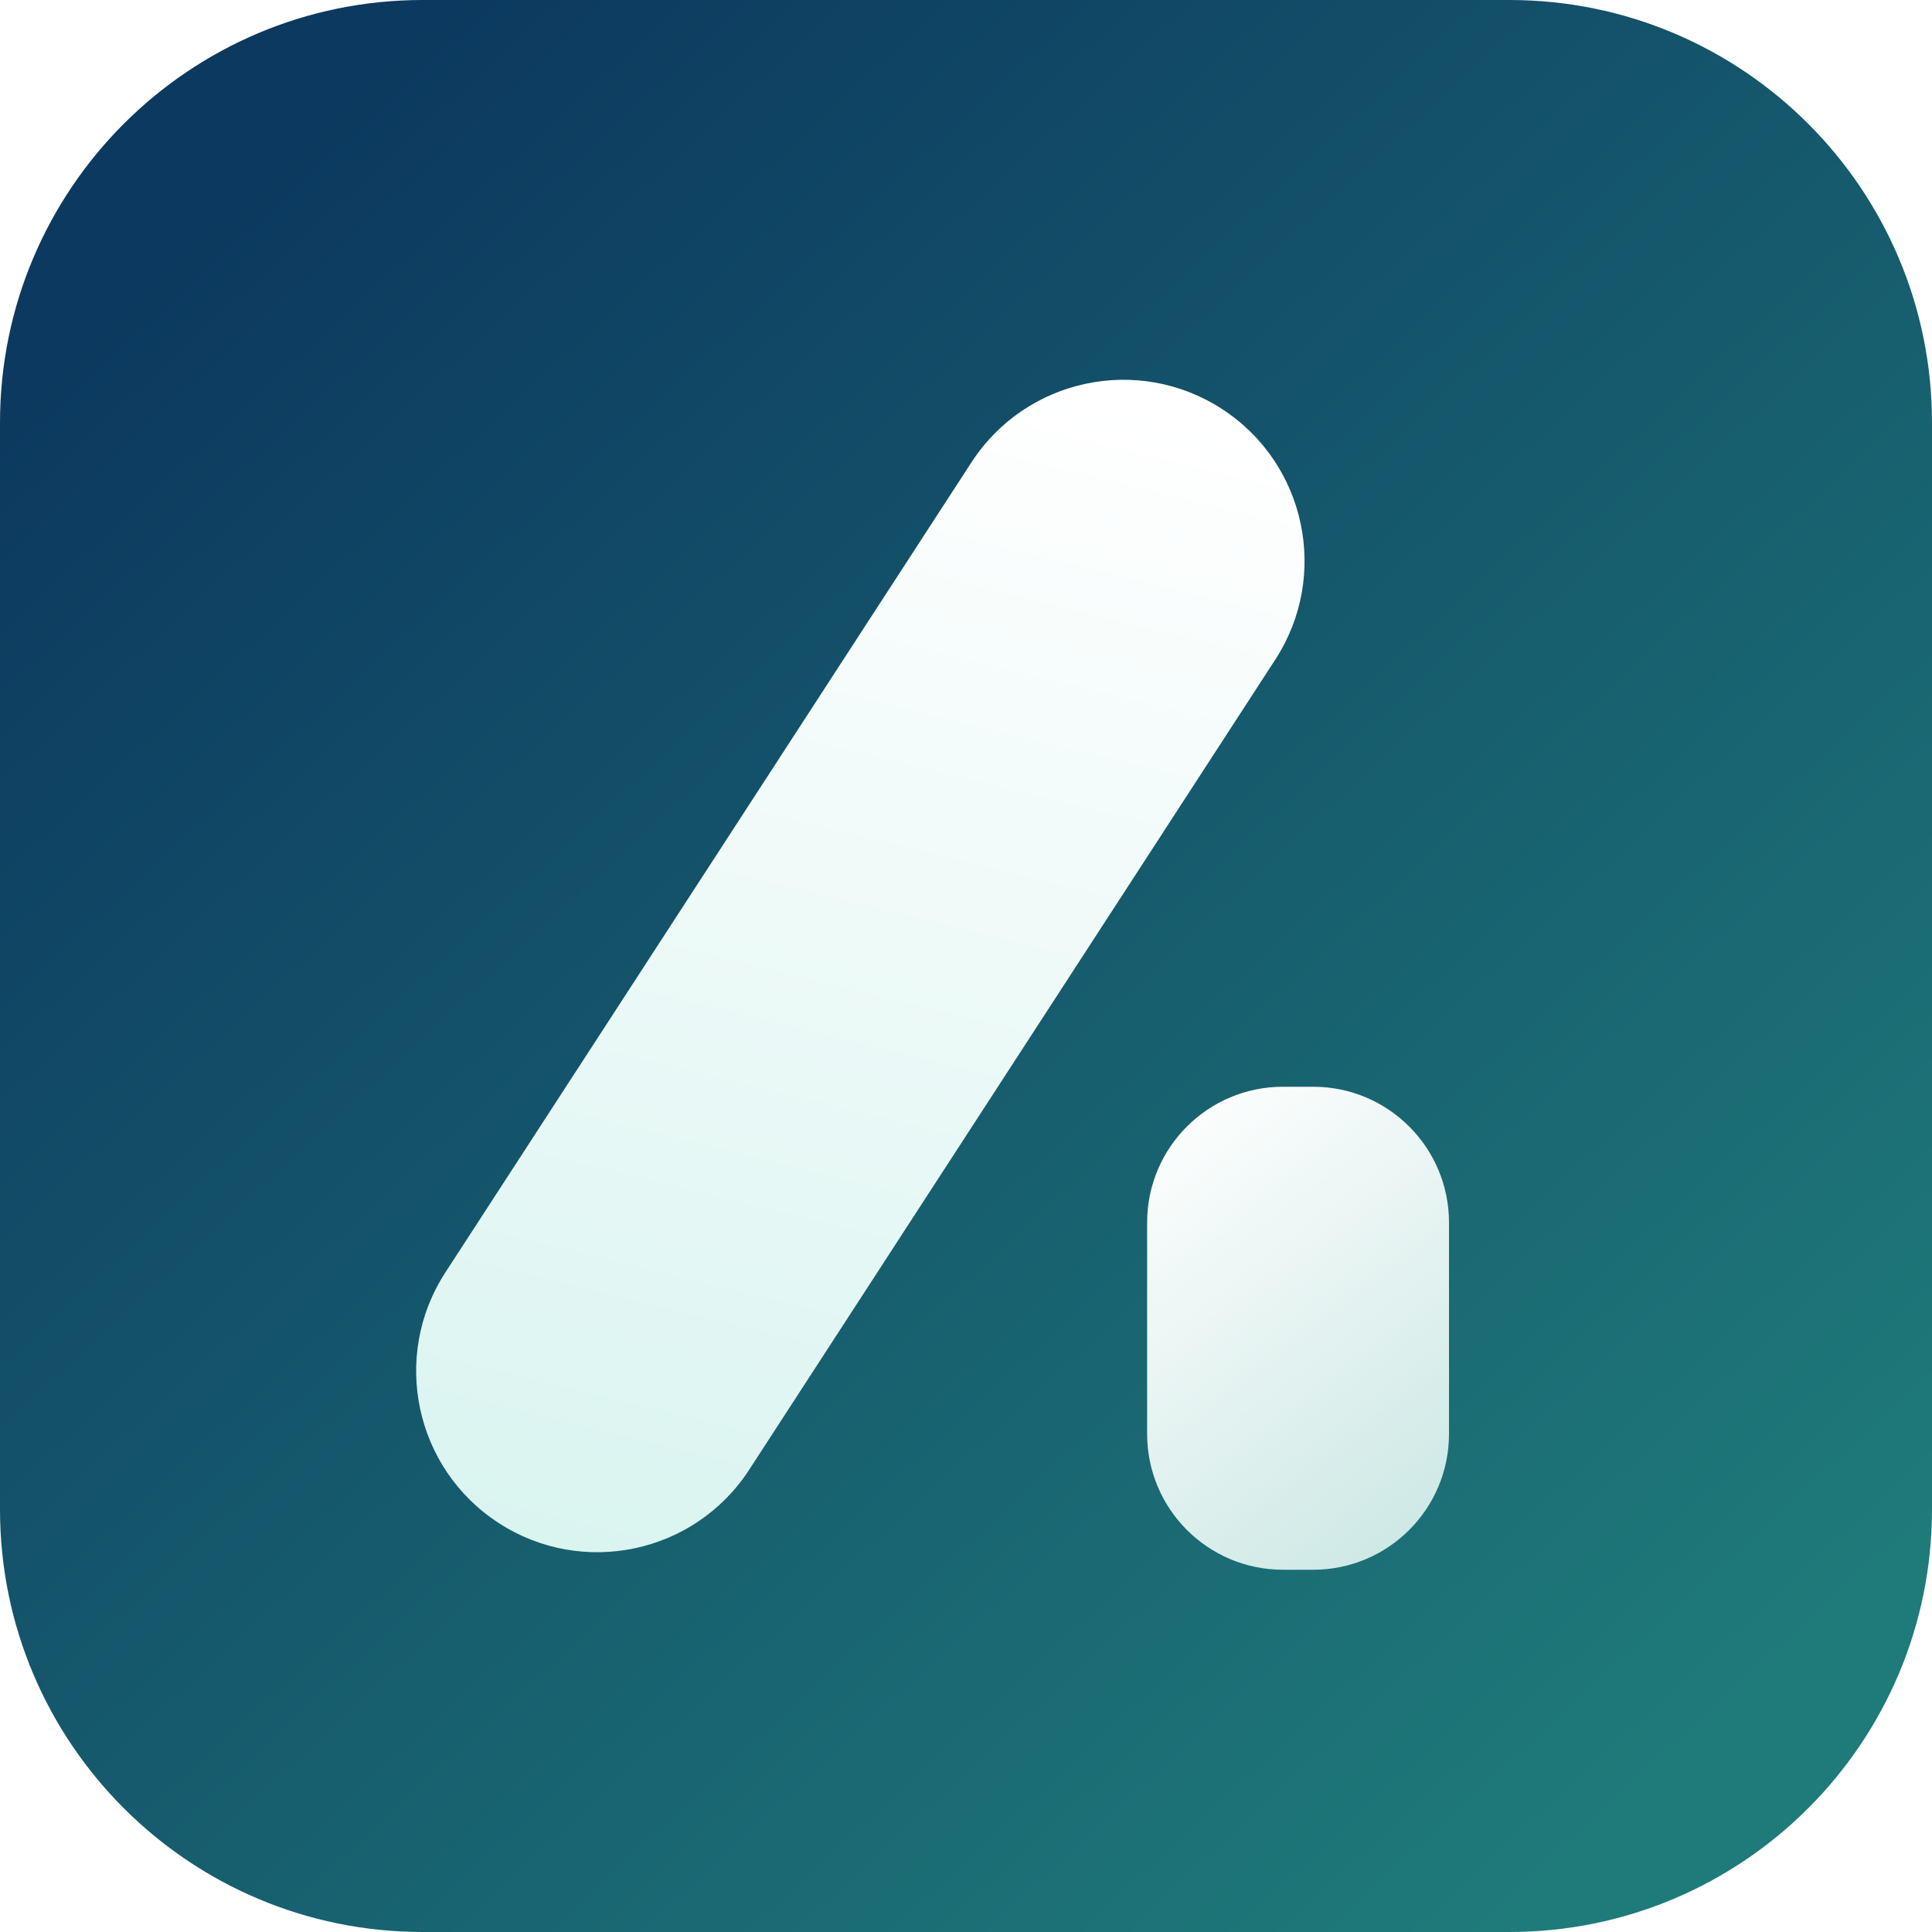
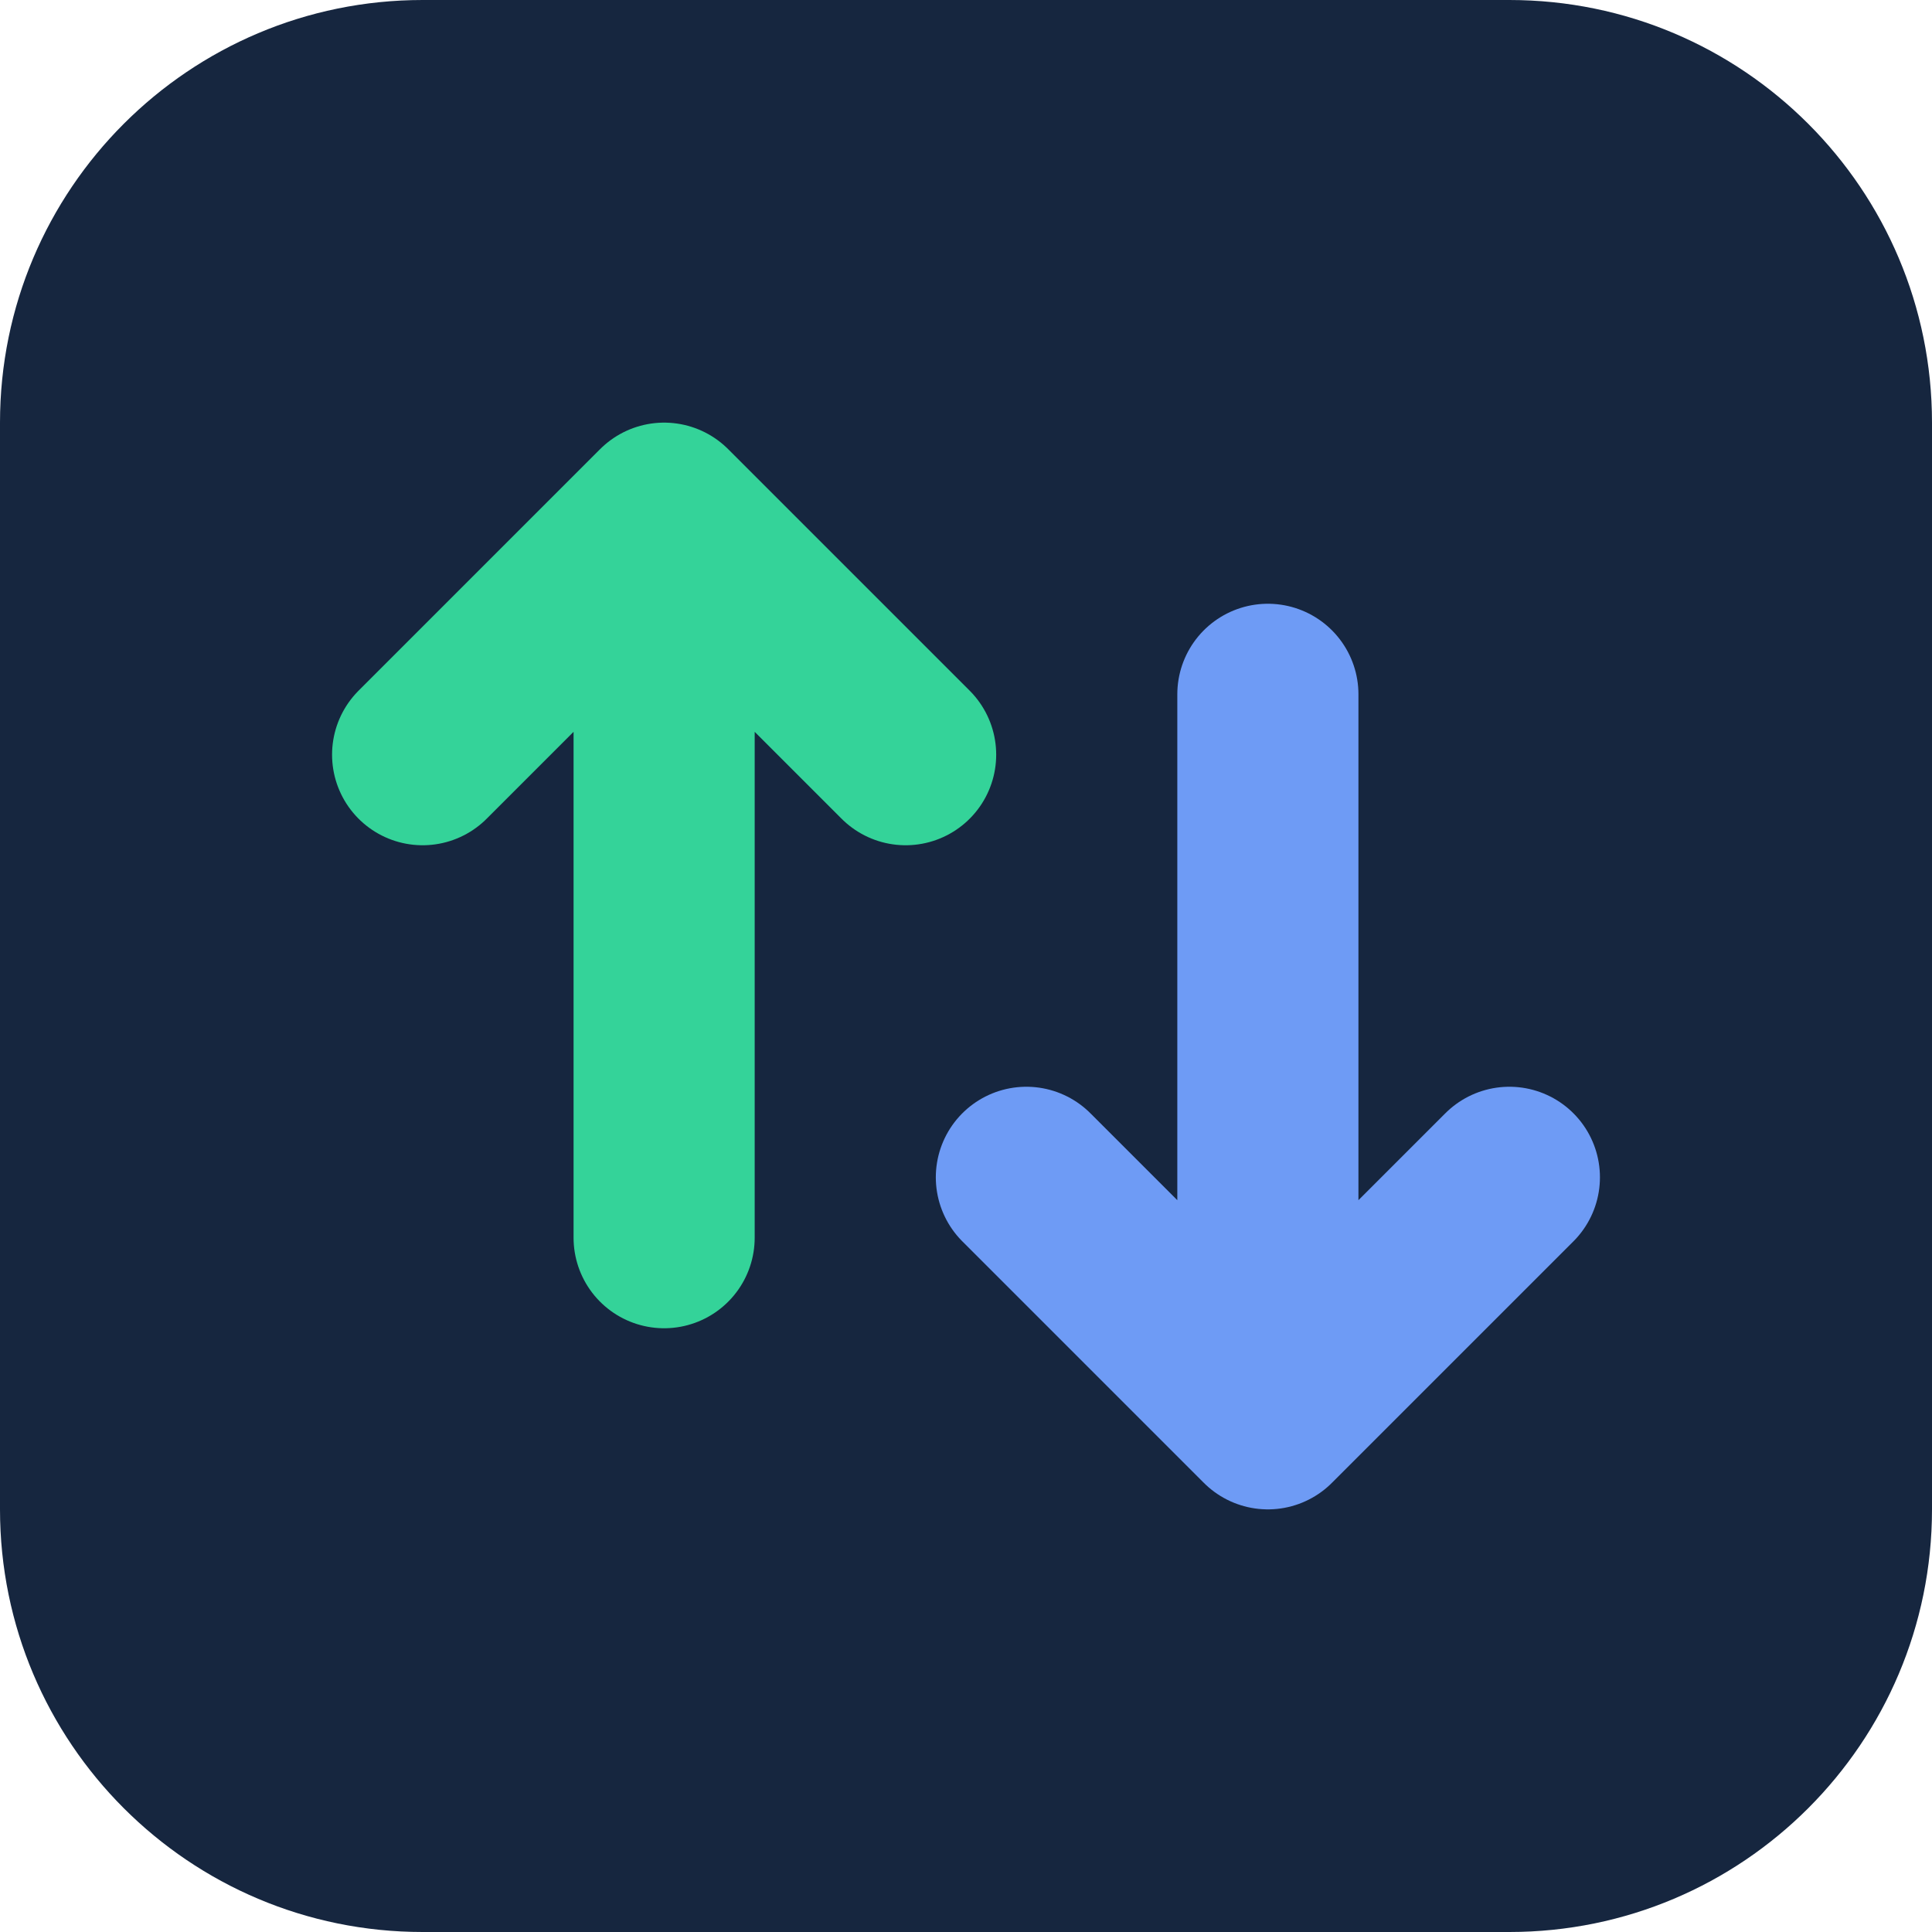
- <svg xmlns="http://www.w3.org/2000/svg" viewBox="0 0 64 64" role="img" aria-label="InEx Ledger icon">
-   <defs>
-     <linearGradient id="bg" x1="8" y1="6" x2="56" y2="58" gradientUnits="userSpaceOnUse">
-       <stop offset="0" stop-color="#0c395f" />
-       <stop offset="1" stop-color="#1f7a7a" />
-     </linearGradient>
-     <linearGradient id="stroke" x1="24" y1="12" x2="38" y2="52" gradientUnits="userSpaceOnUse">
-       <stop offset="0" stop-color="#ffffff" />
-       <stop offset="1" stop-color="#d9f4f0" />
-     </linearGradient>
-     <linearGradient id="chip" x1="40" y1="35" x2="50" y2="48" gradientUnits="userSpaceOnUse">
-       <stop offset="0" stop-color="#ffffff" />
-       <stop offset="1" stop-color="#cfe9e6" />
-     </linearGradient>
-   </defs>
-   <rect width="64" height="64" rx="14" fill="url(#bg)" />
-   <rect x="22.5" y="10" width="12" height="44" rx="6" transform="rotate(33 28.5 32)" fill="url(#stroke)" />
-   <rect x="38" y="36" width="10" height="16" rx="4.5" fill="url(#chip)" />
+ <svg xmlns="http://www.w3.org/2000/svg" viewBox="0 0 64 64" width="64" height="64" role="img" aria-label="InEx Ledger">
+   <rect width="64" height="64" rx="14" fill="#16263F" />
+   <path d="M22 41 L22 17 M22 17 L14 25 M22 17 L30 25" fill="none" stroke="#34D399" stroke-width="6" stroke-linecap="round" stroke-linejoin="round" />
+   <path d="M42 23 L42 47 M42 47 L34 39 M42 47 L50 39" fill="none" stroke="#6E9BF5" stroke-width="6" stroke-linecap="round" stroke-linejoin="round" />
</svg>
